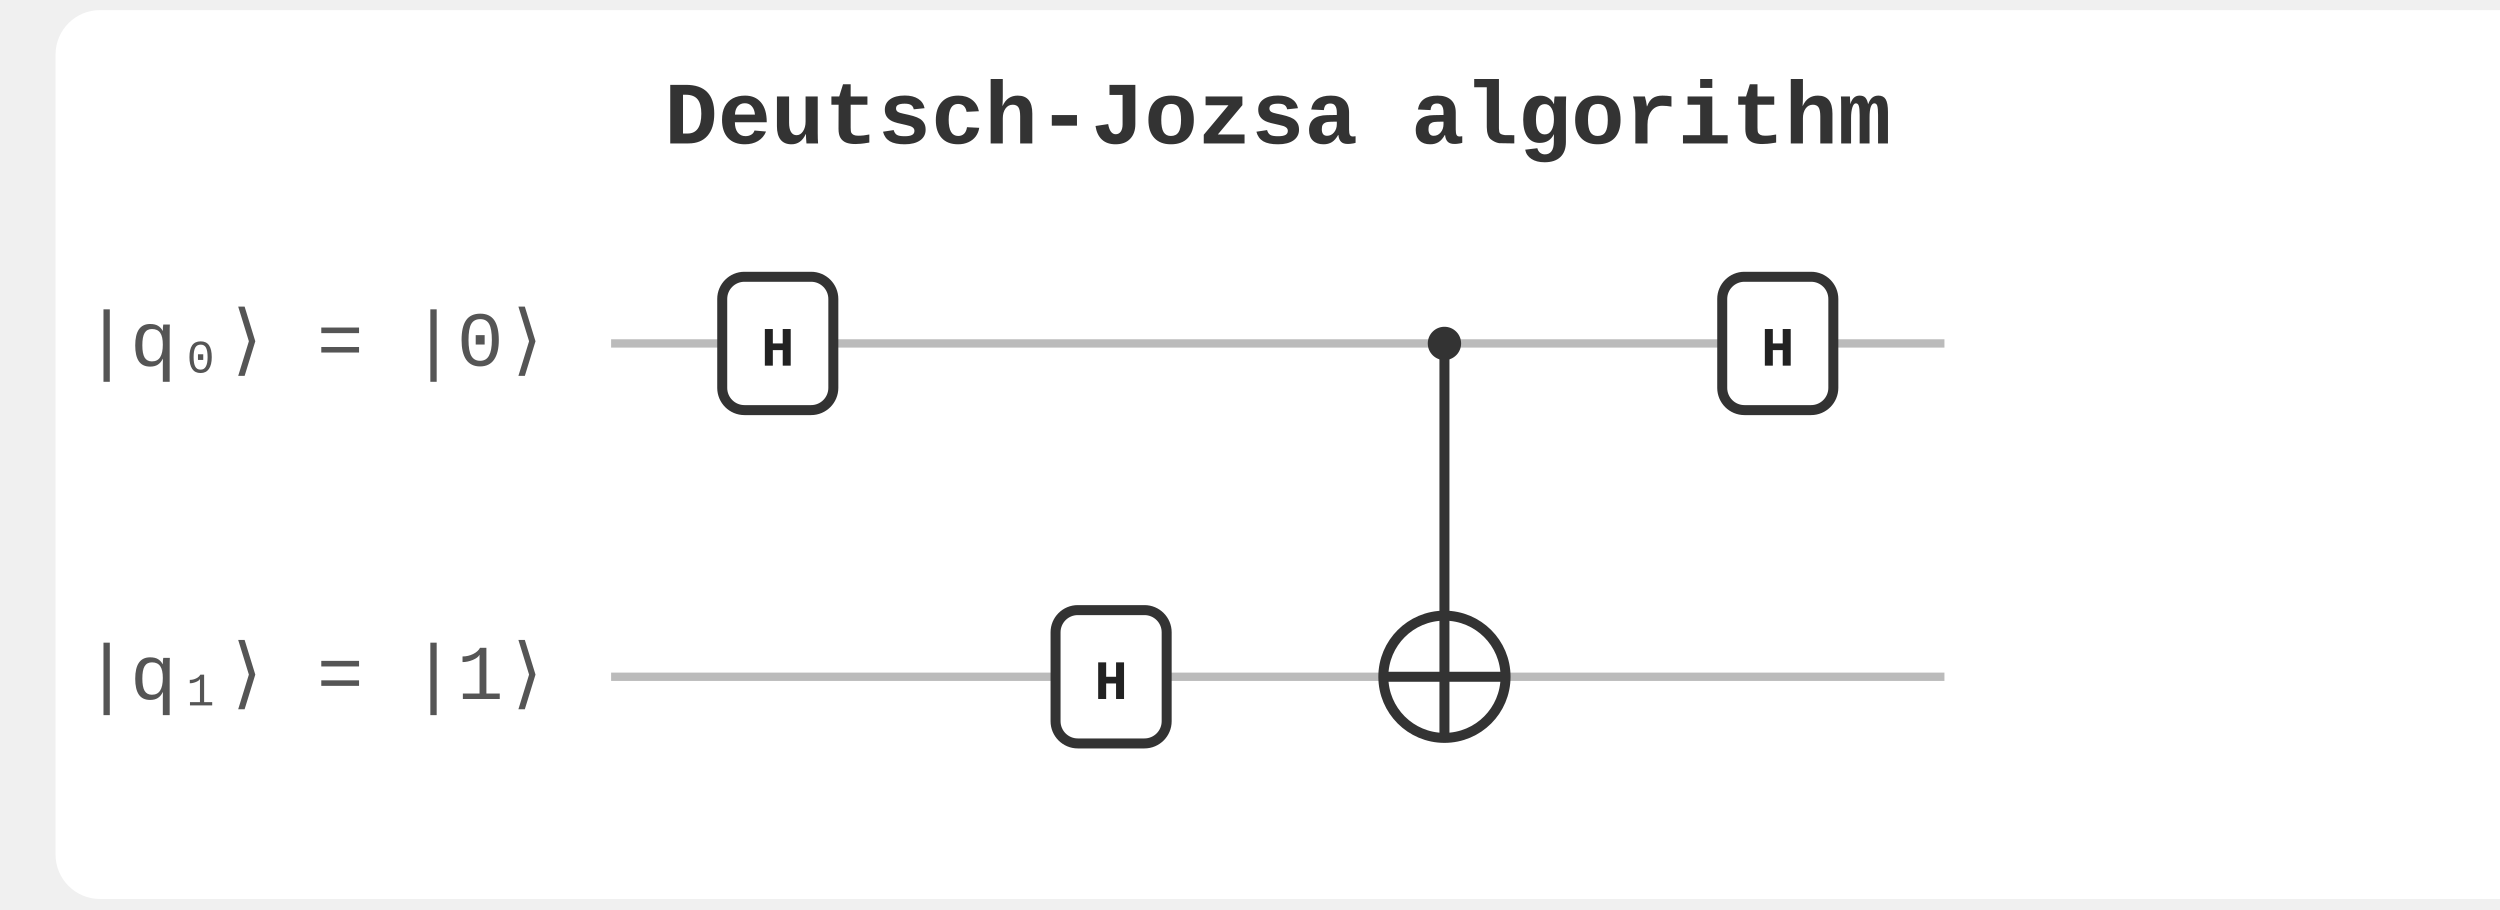
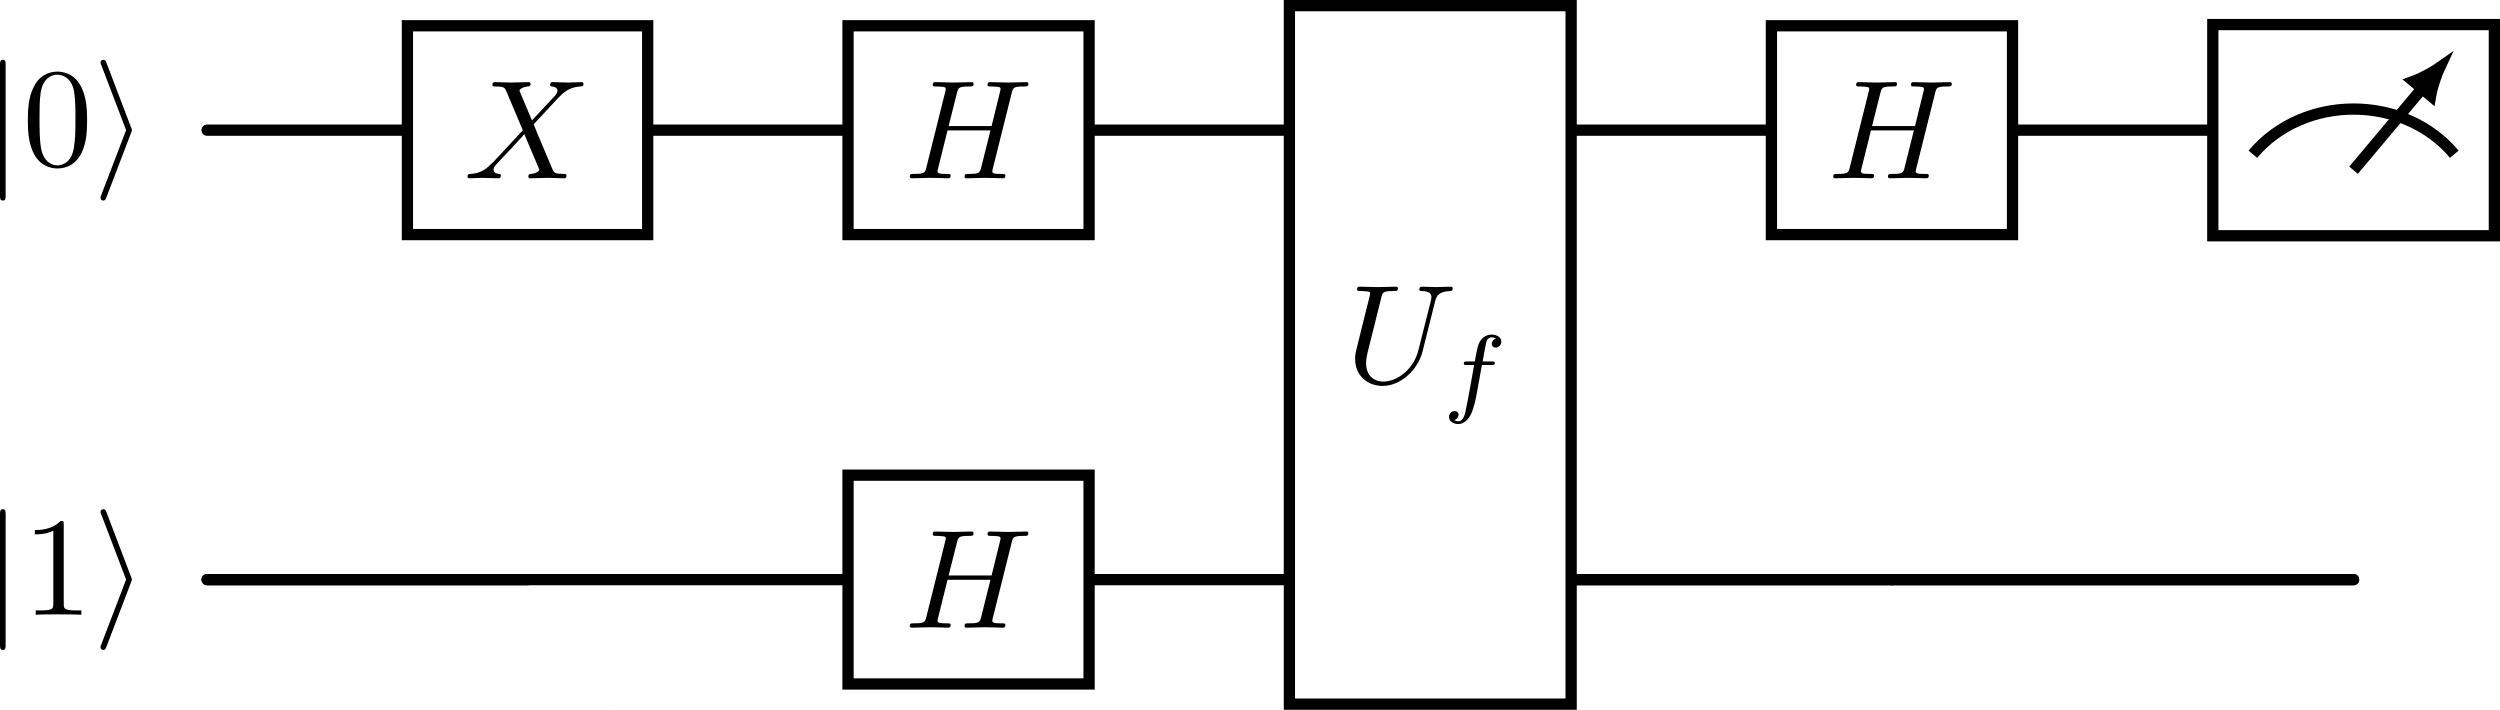
- <svg xmlns="http://www.w3.org/2000/svg" width="440" height="160" viewBox="-10 0 450 160">
-   <rect width="100%" height="100%" fill="white" rx="8" />
-   <style>
-     text { font-family: 'Consolas', 'Courier New', monospace; }
-     .qubit-label { font-size: 14px; fill: #555; }
-     .gate-label { font-size: 15px; fill: #222; font-weight: bold; }
-     .annotation { font-size: 11px; fill: #888; }
-     .wire { stroke: #bbb; stroke-width: 1.5; }
-     .gate-box { fill: #fff; stroke: #333; stroke-width: 1.8; rx: 4; }
-     .control-dot { fill: #333; }
-     .target-circle { fill: #fff; stroke: #333; stroke-width: 1.8; }
-     .target-plus { stroke: #333; stroke-width: 1.8; }
-     .conn-line { stroke: #333; stroke-width: 1.8; }
-     .title { font-size: 16px; fill: #333; font-weight: bold; }
-     .measure-box { fill: #fff; stroke: #333; stroke-width: 1.8; }
-   </style>
-   <text x="220" y="24" text-anchor="middle" class="title">Deutsch-Jozsa algorithm</text>
-   <text x="5" y="64" class="qubit-label">|q₀⟩ = |0⟩</text>
-   <text x="5" y="124" class="qubit-label">|q₁⟩ = |1⟩</text>
-   <line x1="100" y1="60" x2="340" y2="60" class="wire" />
-   <line x1="100" y1="120" x2="340" y2="120" class="wire" />
-   <rect x="120" y="48" width="20" height="24" class="gate-box" />
-   <text x="130" y="64" text-anchor="middle" class="gate-label" style="font-size: 10px;">H</text>
-   <rect x="180" y="108" width="20" height="24" class="gate-box" />
-   <text x="190" y="124" text-anchor="middle" class="gate-label" style="font-size: 10px;">H</text>
-   <line x1="250" y1="60" x2="250" y2="120" class="conn-line" />
-   <circle cx="250" cy="60" r="3" class="control-dot" />
-   <circle cx="250" cy="120" r="11" class="target-circle" />
-   <line x1="239" y1="120" x2="261" y2="120" class="target-plus" />
-   <line x1="250" y1="109" x2="250" y2="131" class="target-plus" />
-   <rect x="300" y="48" width="20" height="24" class="gate-box" />
-   <text x="310" y="64" text-anchor="middle" class="gate-label" style="font-size: 10px;">H</text>
+ <svg xmlns="http://www.w3.org/2000/svg" xmlns:xlink="http://www.w3.org/1999/xlink" version="1.1" width="176.912pt" height="50.227pt" viewBox="-53.322 -52.328 176.912 50.227">
+   <defs>
+     <clipPath id="clip1">
+       <path d="M103.266-35.645H123.191V-50.59H103.266Z" />
+     </clipPath>
+     <path id="g2-102" d="M2.838-2.755H3.522C3.661-2.755 3.752-2.755 3.752-2.908C3.752-3.006 3.661-3.006 3.536-3.006H2.887C3.048-3.891 3.103-4.212 3.159-4.414C3.194-4.568 3.347-4.714 3.515-4.714C3.522-4.714 3.71-4.714 3.843-4.631C3.557-4.54 3.536-4.289 3.536-4.247C3.536-4.094 3.654-3.989 3.815-3.989C4.003-3.989 4.212-4.149 4.212-4.414C4.212-4.735 3.87-4.91 3.515-4.91C3.208-4.91 2.866-4.735 2.678-4.387C2.538-4.129 2.483-3.815 2.336-3.006H1.785C1.646-3.006 1.555-3.006 1.555-2.852C1.555-2.755 1.646-2.755 1.771-2.755H2.287C2.28-2.713 1.841-.202 1.674 .544C1.639 .697 1.52 1.227 1.186 1.227C1.179 1.227 1.011 1.227 .879 1.144C1.165 1.053 1.186 .802 1.186 .76C1.186 .607 1.067 .502 .907 .502C.718 .502 .509 .663 .509 .928C.509 1.241 .837 1.423 1.186 1.423C1.632 1.423 1.939 .962 2.022 .809C2.273 .342 2.434-.516 2.448-.6L2.838-2.755Z" />
+     <path id="g0-105" d="M2.72-2.321C2.77-2.441 2.77-2.461 2.77-2.491S2.77-2.54 2.72-2.66L.976-7.243C.917-7.412 .857-7.472 .747-7.472S.548-7.382 .548-7.273C.548-7.243 .548-7.223 .598-7.113L2.361-2.491L.598 2.112C.548 2.222 .548 2.242 .548 2.291C.548 2.401 .638 2.491 .747 2.491C.877 2.491 .917 2.391 .956 2.291L2.72-2.321Z" />
+     <path id="g0-106" d="M1.584-7.113C1.584-7.293 1.584-7.472 1.385-7.472S1.186-7.293 1.186-7.113V2.132C1.186 2.311 1.186 2.491 1.385 2.491S1.584 2.311 1.584 2.132V-7.113Z" />
+     <path id="g1-72" d="M7.601-6.037C7.691-6.396 7.711-6.496 8.438-6.496C8.697-6.496 8.777-6.496 8.777-6.695C8.777-6.804 8.667-6.804 8.638-6.804C8.359-6.804 7.641-6.775 7.362-6.775C7.073-6.775 6.366-6.804 6.077-6.804C5.998-6.804 5.888-6.804 5.888-6.605C5.888-6.496 5.978-6.496 6.167-6.496C6.187-6.496 6.376-6.496 6.545-6.476C6.725-6.456 6.814-6.446 6.814-6.316C6.814-6.276 6.804-6.257 6.775-6.127L6.177-3.696H3.138L3.726-6.037C3.816-6.396 3.846-6.496 4.563-6.496C4.822-6.496 4.902-6.496 4.902-6.695C4.902-6.804 4.792-6.804 4.762-6.804C4.483-6.804 3.766-6.775 3.487-6.775C3.198-6.775 2.491-6.804 2.202-6.804C2.122-6.804 2.012-6.804 2.012-6.605C2.012-6.496 2.102-6.496 2.291-6.496C2.311-6.496 2.501-6.496 2.67-6.476C2.849-6.456 2.939-6.446 2.939-6.316C2.939-6.276 2.929-6.247 2.899-6.127L1.564-.777C1.465-.389 1.445-.309 .658-.309C.478-.309 .389-.309 .389-.11C.389 0 .508 0 .528 0C.807 0 1.514-.03 1.793-.03C2.002-.03 2.222-.02 2.431-.02C2.65-.02 2.869 0 3.078 0C3.158 0 3.278 0 3.278-.199C3.278-.309 3.188-.309 2.999-.309C2.63-.309 2.351-.309 2.351-.488C2.351-.548 2.371-.598 2.381-.658L3.059-3.387H6.097C5.679-1.733 5.45-.787 5.41-.638C5.31-.319 5.121-.309 4.503-.309C4.354-.309 4.264-.309 4.264-.11C4.264 0 4.384 0 4.403 0C4.682 0 5.39-.03 5.669-.03C5.878-.03 6.097-.02 6.306-.02C6.526-.02 6.745 0 6.954 0C7.034 0 7.153 0 7.153-.199C7.153-.309 7.064-.309 6.874-.309C6.506-.309 6.227-.309 6.227-.488C6.227-.548 6.247-.598 6.257-.658L7.601-6.037Z" />
+     <path id="g1-85" d="M6.326-5.758C6.426-6.167 6.605-6.466 7.402-6.496C7.452-6.496 7.572-6.506 7.572-6.695C7.572-6.705 7.572-6.804 7.442-6.804C7.113-6.804 6.765-6.775 6.426-6.775S5.719-6.804 5.39-6.804C5.33-6.804 5.21-6.804 5.21-6.605C5.21-6.496 5.31-6.496 5.39-6.496C5.958-6.486 6.067-6.276 6.067-6.057C6.067-6.027 6.047-5.878 6.037-5.848L5.141-2.291C4.802-.956 3.656-.09 2.66-.09C1.983-.09 1.445-.528 1.445-1.385C1.445-1.405 1.445-1.724 1.554-2.162L2.521-6.037C2.61-6.396 2.63-6.496 3.357-6.496C3.616-6.496 3.696-6.496 3.696-6.695C3.696-6.804 3.587-6.804 3.557-6.804C3.278-6.804 2.56-6.775 2.281-6.775C1.993-6.775 1.285-6.804 .996-6.804C.917-6.804 .807-6.804 .807-6.605C.807-6.496 .897-6.496 1.086-6.496C1.106-6.496 1.295-6.496 1.465-6.476C1.644-6.456 1.733-6.446 1.733-6.316C1.733-6.257 1.624-5.838 1.564-5.609L1.345-4.732C1.255-4.344 .777-2.461 .737-2.271C.667-1.993 .667-1.843 .667-1.694C.667-.478 1.574 .219 2.62 .219C3.875 .219 5.111-.907 5.44-2.222L6.326-5.758Z" />
+     <path id="g1-88" d="M4.832-4.095L3.995-6.077C3.965-6.157 3.945-6.197 3.945-6.207C3.945-6.267 4.115-6.456 4.533-6.496C4.633-6.506 4.732-6.516 4.732-6.685C4.732-6.804 4.613-6.804 4.583-6.804C4.174-6.804 3.746-6.775 3.328-6.775C3.078-6.775 2.461-6.804 2.212-6.804C2.152-6.804 2.032-6.804 2.032-6.605C2.032-6.496 2.132-6.496 2.262-6.496C2.859-6.496 2.919-6.396 3.009-6.177L4.184-3.397L2.082-1.136L1.953-1.026C1.465-.498 .996-.339 .488-.309C.359-.299 .269-.299 .269-.11C.269-.1 .269 0 .399 0C.697 0 1.026-.03 1.335-.03C1.704-.03 2.092 0 2.451 0C2.511 0 2.63 0 2.63-.199C2.63-.299 2.531-.309 2.511-.309C2.421-.319 2.112-.339 2.112-.618C2.112-.777 2.262-.936 2.381-1.066L3.397-2.142L4.294-3.118L5.3-.737C5.34-.628 5.35-.618 5.35-.598C5.35-.518 5.161-.349 4.772-.309C4.663-.299 4.573-.289 4.573-.12C4.573 0 4.682 0 4.722 0C5.001 0 5.699-.03 5.978-.03C6.227-.03 6.834 0 7.083 0C7.153 0 7.273 0 7.273-.189C7.273-.309 7.173-.309 7.093-.309C6.426-.319 6.406-.349 6.237-.747C5.848-1.674 5.181-3.228 4.951-3.826C5.629-4.523 6.675-5.709 6.994-5.988C7.283-6.227 7.661-6.466 8.259-6.496C8.389-6.506 8.478-6.506 8.478-6.695C8.478-6.705 8.478-6.804 8.349-6.804C8.05-6.804 7.721-6.775 7.412-6.775C7.044-6.775 6.665-6.804 6.306-6.804C6.247-6.804 6.117-6.804 6.117-6.605C6.117-6.535 6.167-6.506 6.237-6.496C6.326-6.486 6.635-6.466 6.635-6.187C6.635-6.047 6.526-5.918 6.446-5.828L4.832-4.095Z" />
+     <path id="g3-48" d="M4.583-3.188C4.583-3.985 4.533-4.782 4.184-5.519C3.726-6.476 2.909-6.635 2.491-6.635C1.893-6.635 1.166-6.376 .757-5.45C.438-4.762 .389-3.985 .389-3.188C.389-2.441 .428-1.544 .837-.787C1.265 .02 1.993 .219 2.481 .219C3.019 .219 3.776 .01 4.214-.936C4.533-1.624 4.583-2.401 4.583-3.188ZM2.481 0C2.092 0 1.504-.249 1.325-1.205C1.215-1.803 1.215-2.72 1.215-3.308C1.215-3.945 1.215-4.603 1.295-5.141C1.484-6.326 2.232-6.416 2.481-6.416C2.809-6.416 3.467-6.237 3.656-5.25C3.756-4.692 3.756-3.935 3.756-3.308C3.756-2.56 3.756-1.883 3.646-1.245C3.497-.299 2.929 0 2.481 0Z" />
+     <path id="g3-49" d="M2.929-6.376C2.929-6.615 2.929-6.635 2.7-6.635C2.082-5.998 1.205-5.998 .887-5.998V-5.689C1.086-5.689 1.674-5.689 2.192-5.948V-.787C2.192-.428 2.162-.309 1.265-.309H.946V0C1.295-.03 2.162-.03 2.56-.03S3.826-.03 4.174 0V-.309H3.856C2.959-.309 2.929-.418 2.929-.787V-6.376Z" />
+   </defs>
+   <g id="page1">
+     <rect x="-10" y="-10" width="200" height="200" fill="#fff" rx="4" />
+     <rect x="-53.322" y="-52.328" width="176.912" height="50.227" fill="#fff" />
+     <path d="M-24.492-43.117H-38.668" stroke="#000" fill="none" stroke-width=".797" stroke-miterlimit="10" stroke-linecap="round" />
+     <path d="M6.688-43.117H-7.488" stroke="#000" fill="none" stroke-width=".797" stroke-miterlimit="10" stroke-linecap="round" />
+     <path d="M37.922-43.117H23.746" stroke="#000" fill="none" stroke-width=".797" stroke-miterlimit="10" stroke-linecap="round" />
+     <path d="M72.031-43.117H57.859" stroke="#000" fill="none" stroke-width=".797" stroke-miterlimit="10" stroke-linecap="round" />
+     <path d="M103.266-43.117H89.094" stroke="#000" fill="none" stroke-width=".797" stroke-miterlimit="10" stroke-linecap="round" />
+     <path d="M-15.992-11.312H-38.668" stroke="#000" fill="none" stroke-width=".797" stroke-miterlimit="10" stroke-linecap="round" />
+     <path d="M-15.992-11.312H-38.668" stroke="#000" fill="none" stroke-width=".797" stroke-miterlimit="10" stroke-linecap="round" />
+     <path d="M6.688-11.312H-15.992" stroke="#000" fill="none" stroke-width=".797" stroke-miterlimit="10" stroke-linecap="round" />
+     <path d="M37.922-11.312H23.746" stroke="#000" fill="none" stroke-width=".797" stroke-miterlimit="10" stroke-linecap="round" />
+     <path d="M80.562-11.312H57.859" stroke="#000" fill="none" stroke-width=".797" stroke-miterlimit="10" stroke-linecap="round" />
+     <path d="M80.562-11.312H57.859" stroke="#000" fill="none" stroke-width=".797" stroke-miterlimit="10" stroke-linecap="round" />
+     <path d="M113.227-11.312H80.562" stroke="#000" fill="none" stroke-width=".797" stroke-miterlimit="10" stroke-linecap="round" />
+     <path d="M113.227-11.312H80.562" stroke="#000" fill="none" stroke-width=".797" stroke-miterlimit="10" stroke-linecap="round" />
+     <g transform="matrix(1 0 0 1 -96.7695 -13.4103)">
+       <use x="42.262" y="-27.215" xlink:href="#g0-106" />
+       <use x="45.029" y="-27.215" xlink:href="#g3-48" />
+       <use x="50.011" y="-27.215" xlink:href="#g0-105" />
+     </g>
+     <path d="M-24.492-35.727H-7.488V-50.504H-24.492Z" fill="#fff" />
+     <path d="M-24.492-35.727H-7.488V-50.504H-24.492Z" stroke="#000" fill="none" stroke-width=".797" stroke-miterlimit="10" />
+     <g transform="matrix(1 0 0 1 -62.7706 -12.497)">
+       <use x="42.262" y="-27.215" xlink:href="#g1-88" />
+     </g>
+     <path d="M6.688-35.727H23.746V-50.504H6.688Z" fill="#fff" />
+     <path d="M6.688-35.727H23.746V-50.504H6.688Z" stroke="#000" fill="none" stroke-width=".797" stroke-miterlimit="10" />
+     <g transform="matrix(1 0 0 1 -31.5913 -12.497)">
+       <use x="42.262" y="-27.215" xlink:href="#g1-72" />
+     </g>
+     <path d="M37.922-2.5H57.859V-51.93H37.922Z" fill="#fff" />
+     <path d="M37.922-2.5H57.859V-51.93H37.922Z" stroke="#000" fill="none" stroke-width=".797" stroke-miterlimit="10" />
+     <g transform="matrix(1 0 0 1 -.3567 1.9787)">
+       <use x="42.262" y="-27.215" xlink:href="#g1-85" />
+       <use x="49.064" y="-25.721" xlink:href="#g2-102" />
+     </g>
+     <path d="M72.031-35.727H89.094V-50.504H72.031Z" fill="#fff" />
+     <path d="M72.031-35.727H89.094V-50.504H72.031Z" stroke="#000" fill="none" stroke-width=".797" stroke-miterlimit="10" />
+     <g transform="matrix(1 0 0 1 33.754 -12.497)">
+       <use x="42.262" y="-27.215" xlink:href="#g1-72" />
+     </g>
+     <path d="M103.266-35.645H123.191V-50.59H103.266Z" fill="#fff" />
+     <path d="M106.102-41.414C109.676-45.676 116.781-45.676 120.356-41.414" stroke="#000" fill="none" stroke-width=".797" stroke-miterlimit="10" clip-path="url(#clip1)" />
+     <path d="M113.227-40.281L118.074-46.062" stroke="#000" fill="none" stroke-width=".797" stroke-miterlimit="10" clip-path="url(#clip1)" />
+     <path d="M119.312-47.539C119.113-47.398 118.175-46.828 117.468-46.574L118.683-45.555C118.808-46.297 119.207-47.316 119.312-47.539Z" clip-path="url(#clip1)" />
+     <path d="M119.312-47.539C119.113-47.398 118.175-46.828 117.468-46.574L118.683-45.555C118.808-46.297 119.207-47.316 119.312-47.539Z" stroke="#000" fill="none" stroke-width=".789" stroke-miterlimit="10" clip-path="url(#clip1)" />
+     <path d="M103.266-35.645H123.191V-50.59H103.266Z" stroke="#000" fill="none" stroke-width=".797" stroke-miterlimit="10" />
+     <g transform="matrix(1 0 0 1 -96.7695 18.39163)">
+       <use x="42.262" y="-27.215" xlink:href="#g0-106" />
+       <use x="45.029" y="-27.215" xlink:href="#g3-49" />
+       <use x="50.011" y="-27.215" xlink:href="#g0-105" />
+     </g>
+     <path d="M6.688-3.926H23.746V-18.703H6.688Z" fill="#fff" />
+     <path d="M6.688-3.926H23.746V-18.703H6.688Z" stroke="#000" fill="none" stroke-width=".797" stroke-miterlimit="10" />
+     <g transform="matrix(1 0 0 1 -31.5913 19.30489)">
+       <use x="42.262" y="-27.215" xlink:href="#g1-72" />
+     </g>
+   </g>
</svg>
